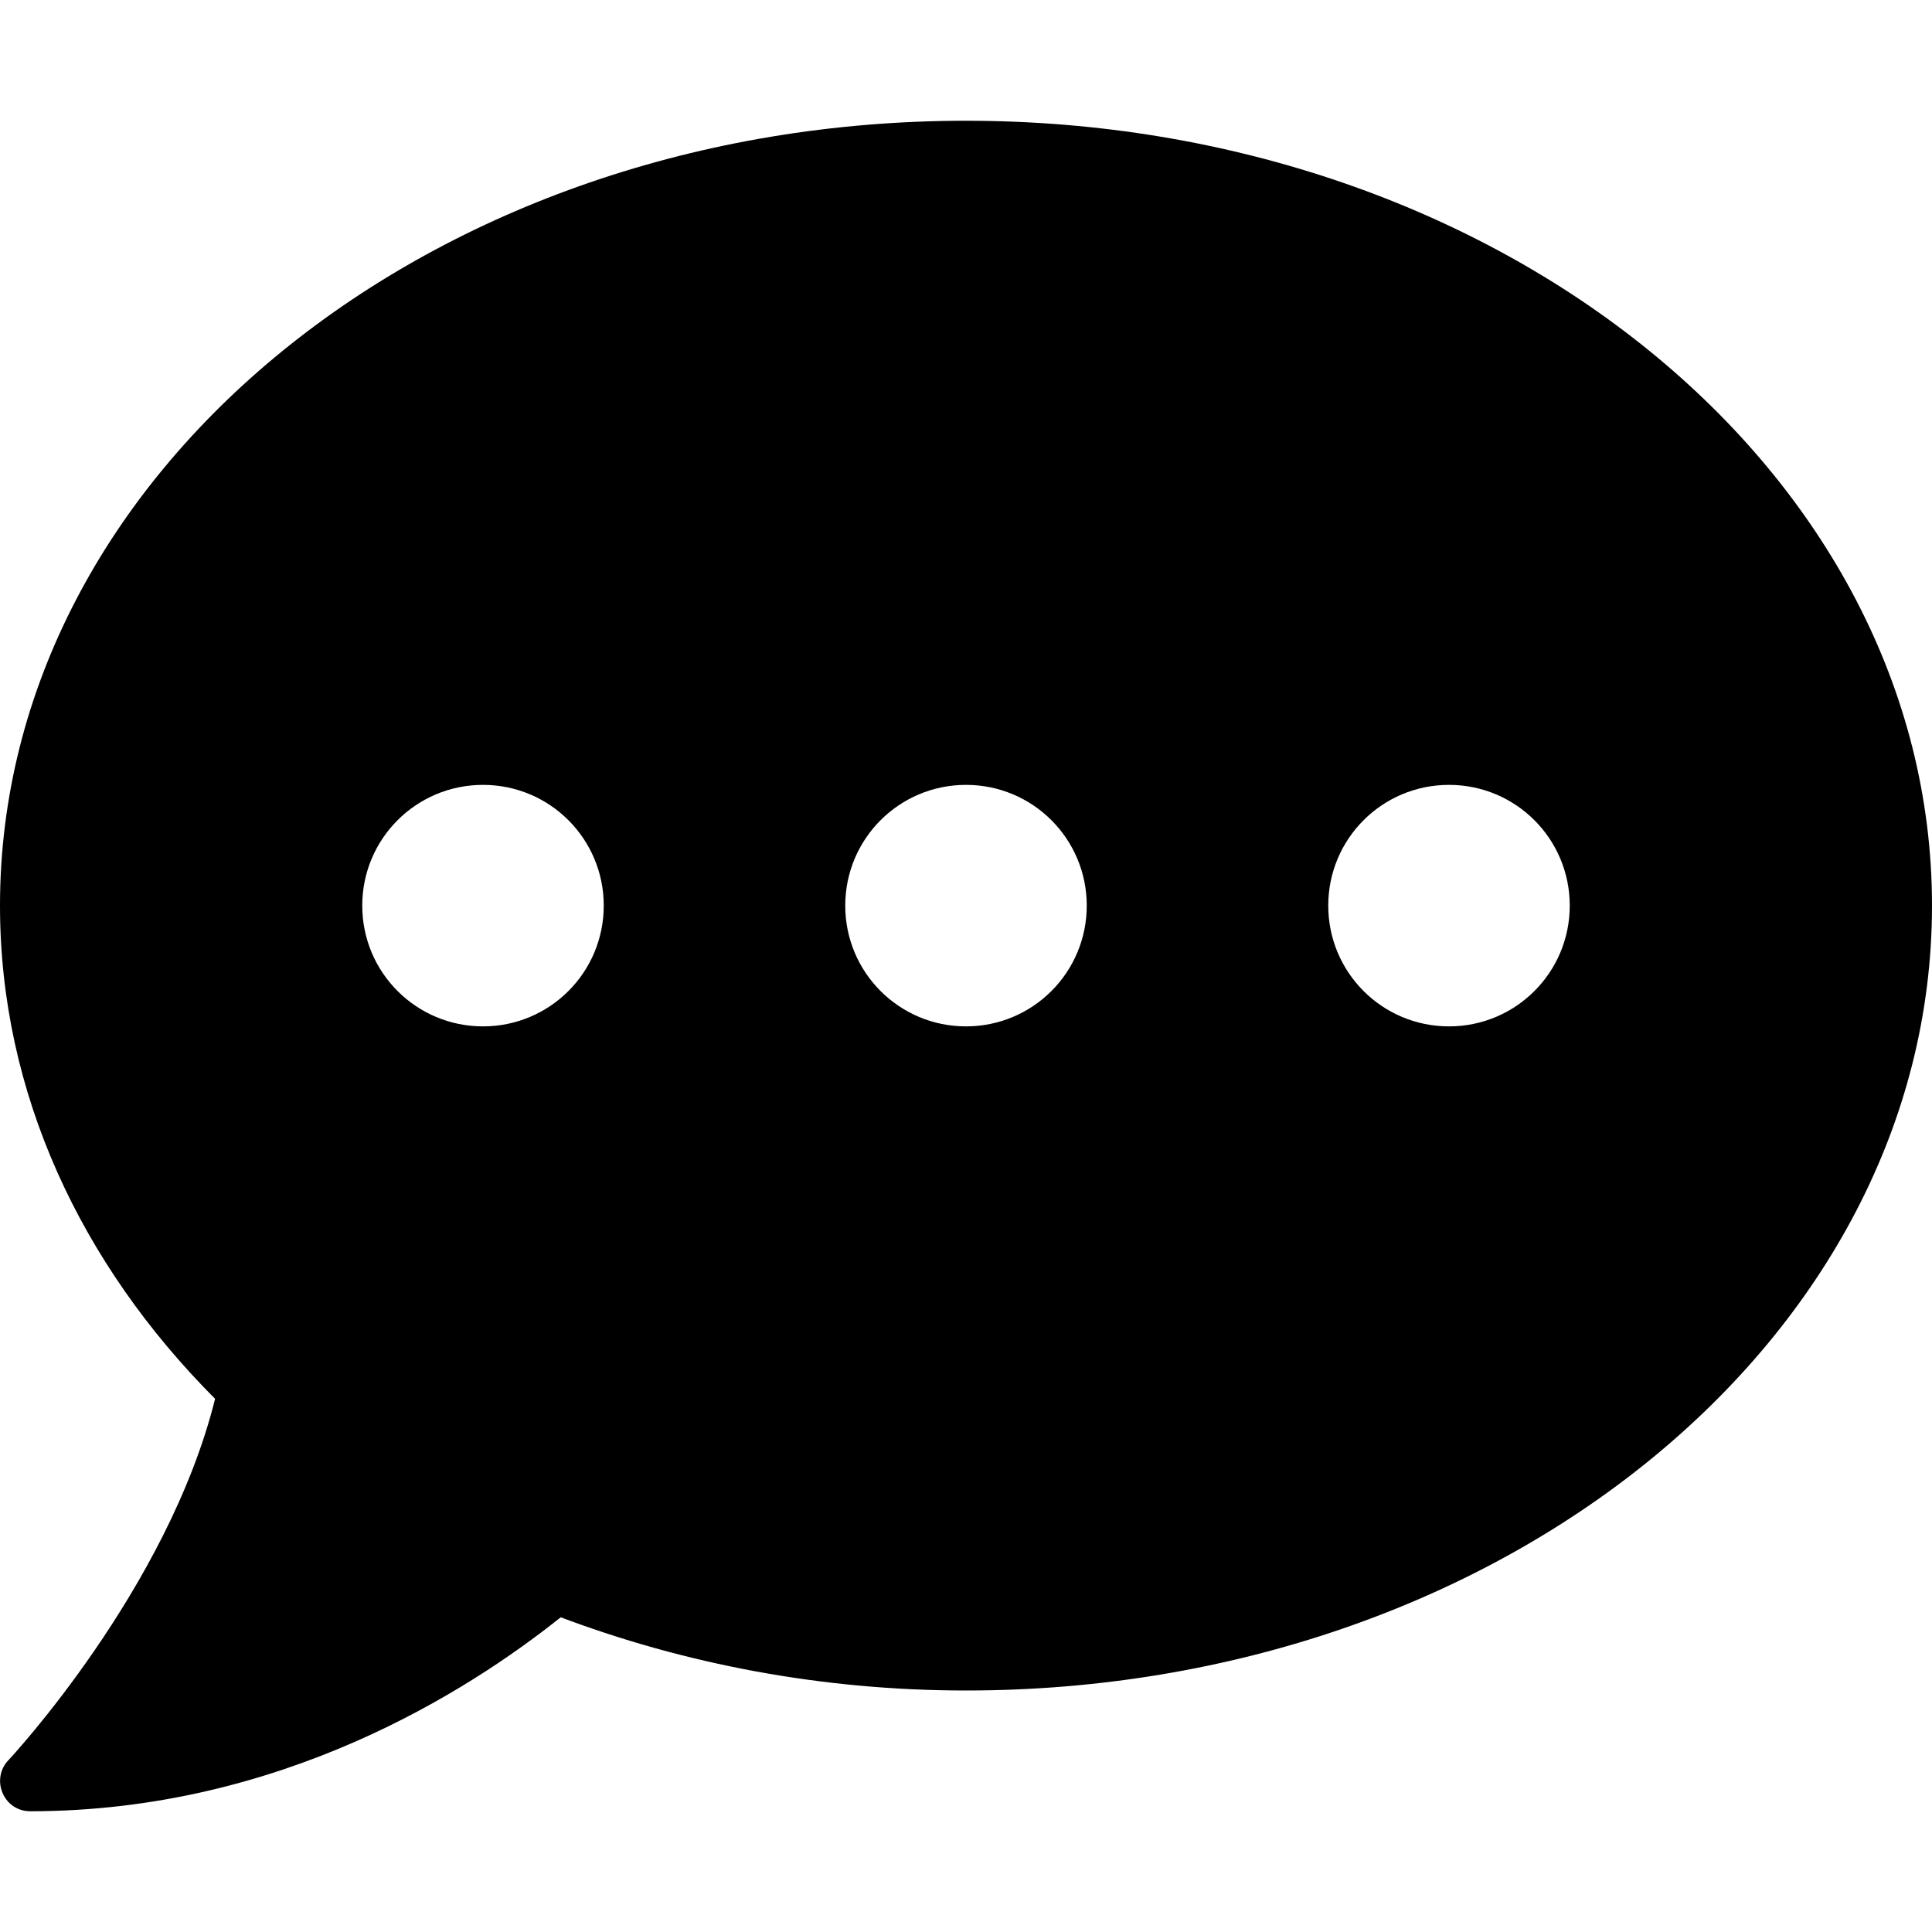
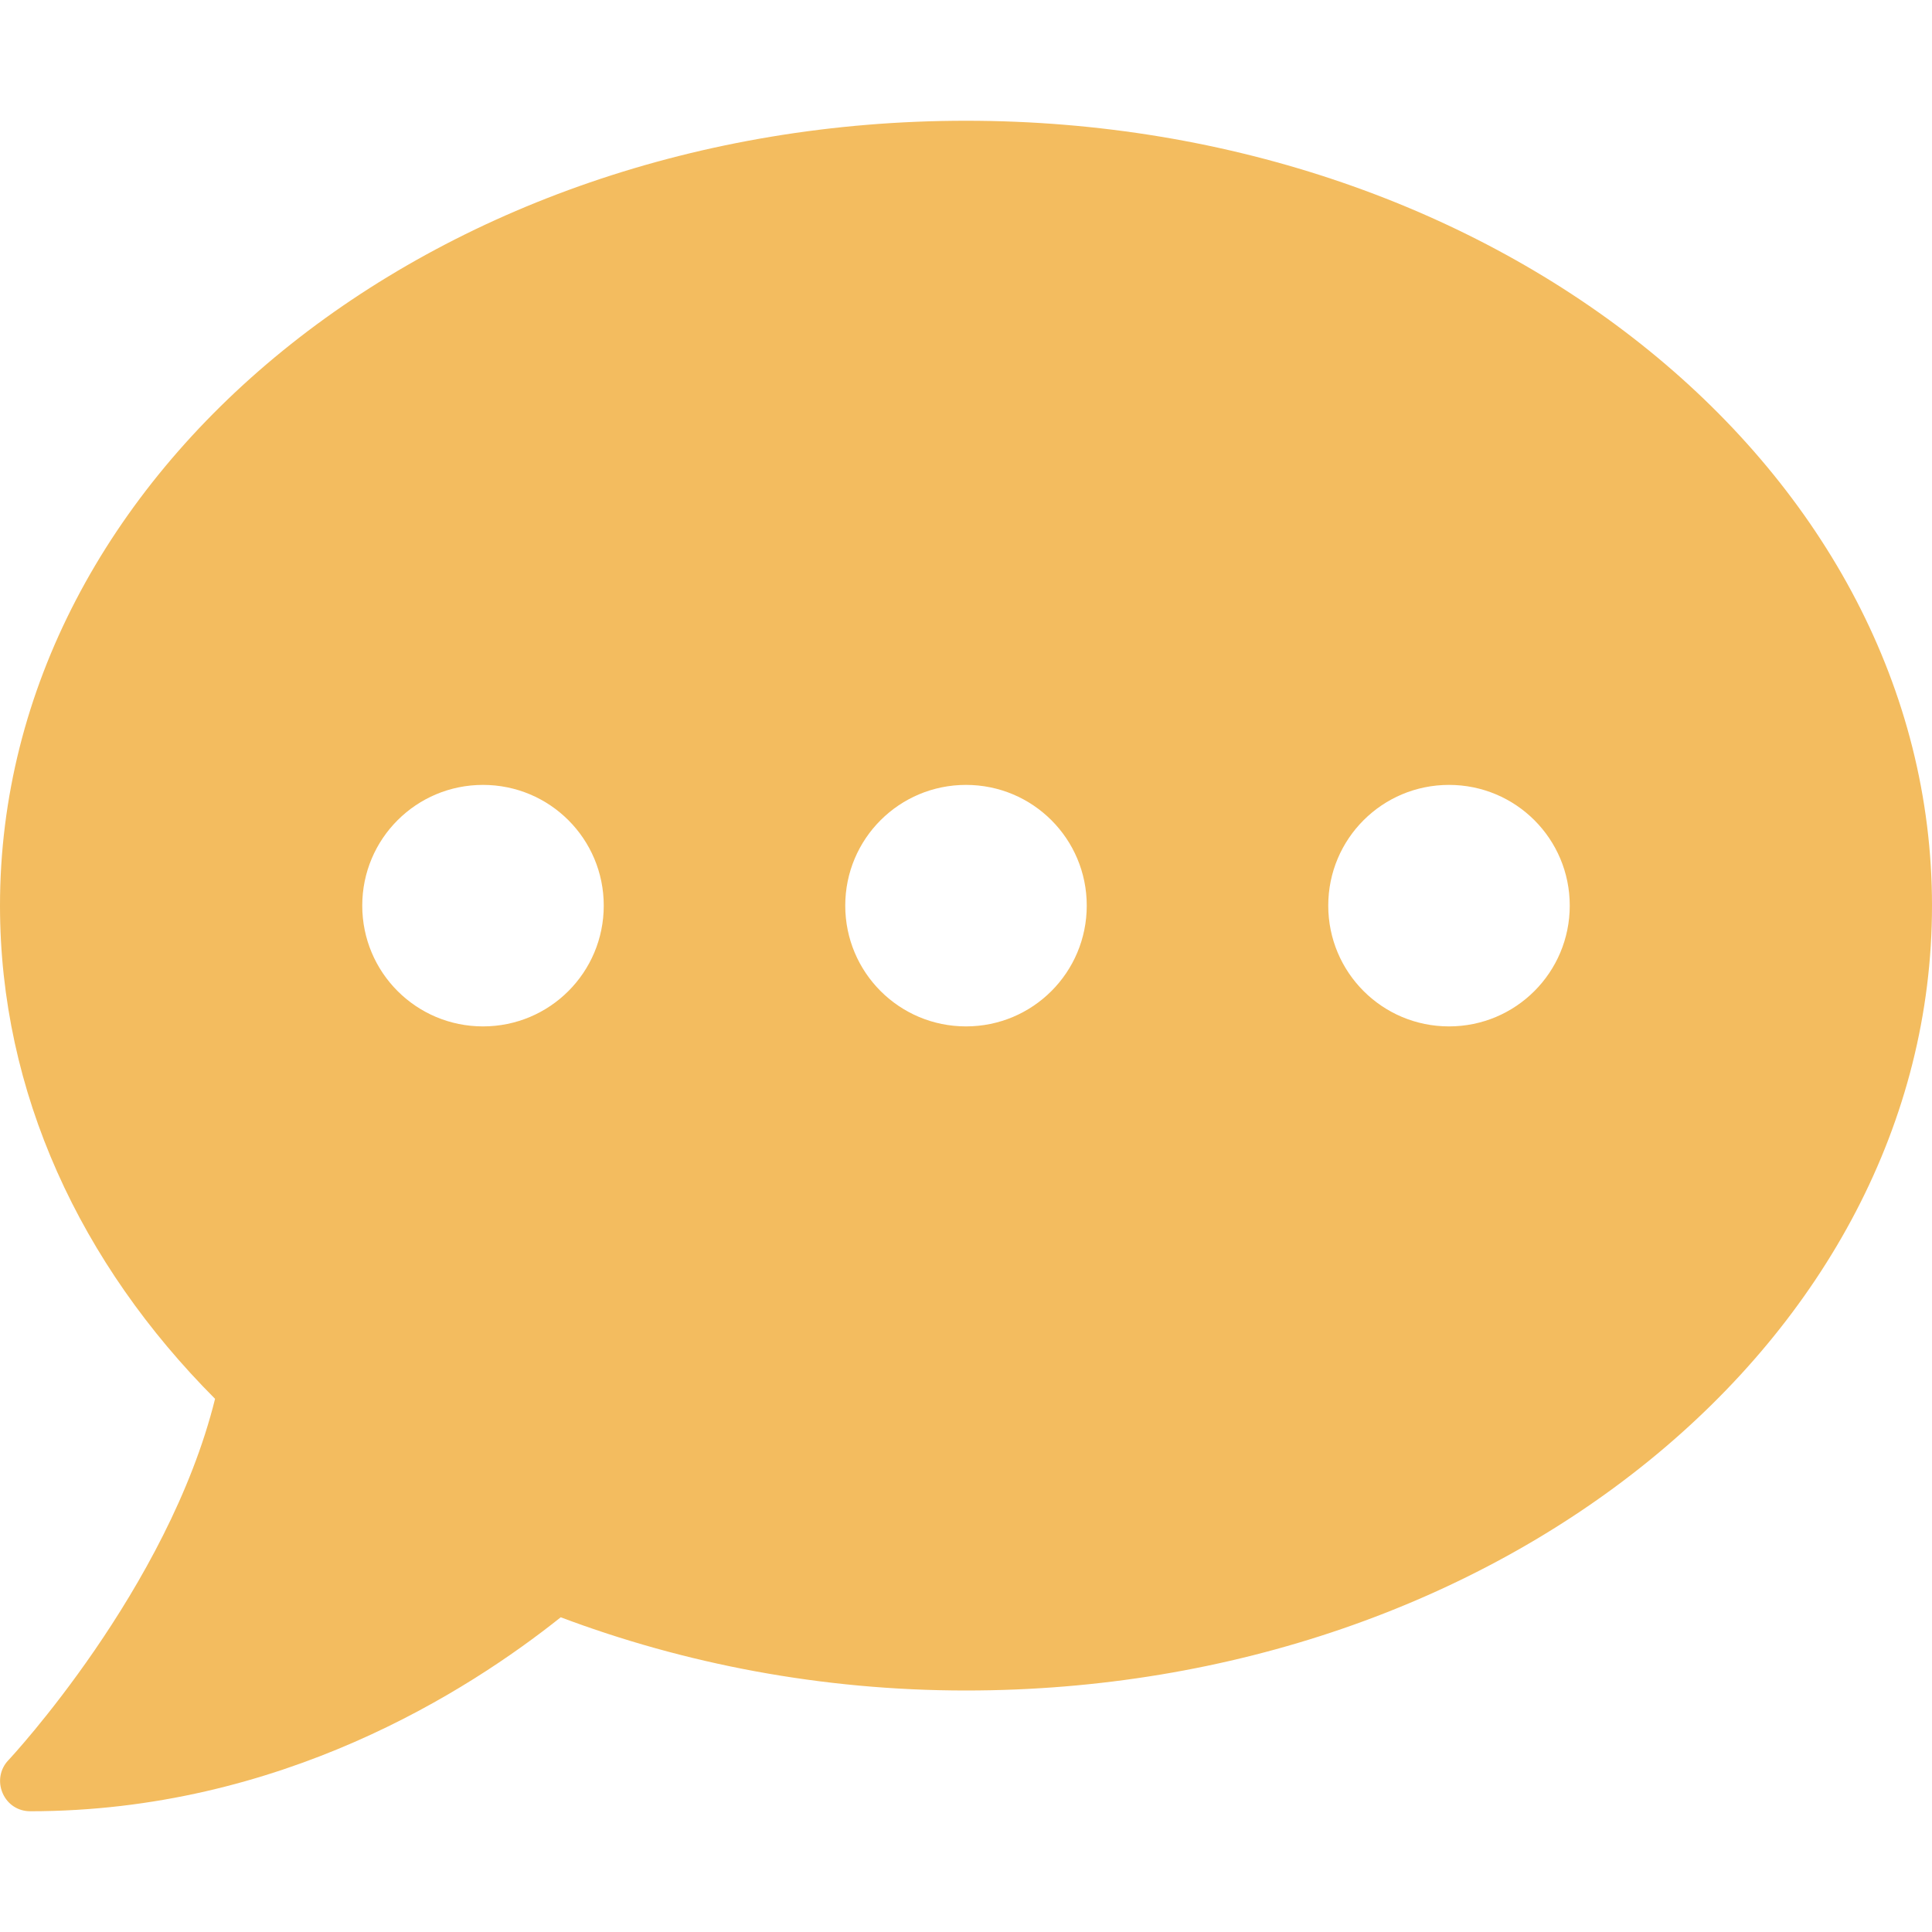
- <svg xmlns="http://www.w3.org/2000/svg" aria-hidden="true" focusable="false" data-prefix="fas" data-icon="comment-dots" class="svg-inline--fa fa-comment-dots fa-w-16" role="img" viewBox="0 0 512 512">
-   <path fill="currentColor" d="M256 32C114.6 32 0 125.1 0 240c0 49.6 21.4 95 57 130.7C44.5 421.1 2.7 466 2.2 466.5c-2.2 2.3-2.8 5.7-1.5 8.7S4.8 480 8 480c66.3 0 116-31.8 140.6-51.4 32.7 12.3 69 19.4 107.4 19.4 141.4 0 256-93.1 256-208S397.4 32 256 32zM128 272c-17.7 0-32-14.3-32-32s14.3-32 32-32 32 14.3 32 32-14.3 32-32 32zm128 0c-17.7 0-32-14.3-32-32s14.3-32 32-32 32 14.3 32 32-14.3 32-32 32zm128 0c-17.7 0-32-14.3-32-32s14.3-32 32-32 32 14.3 32 32-14.3 32-32 32z" />
+ <svg xmlns="http://www.w3.org/2000/svg" width="38" height="38" viewBox="0 0 38 38" fill="none">
+   <path d="M19 2.375C8.505 2.375 0 9.285 0 17.812C0 21.494 1.588 24.863 4.23 27.513C3.303 31.253 0.2 34.586 0.163 34.623C0 34.794 -0.045 35.046 0.052 35.269C0.148 35.491 0.356 35.625 0.594 35.625C5.514 35.625 9.203 33.265 11.029 31.81C13.456 32.723 16.15 33.25 19 33.25C29.494 33.25 38 26.34 38 17.812C38 9.285 29.494 2.375 19 2.375ZM9.5 20.188C8.186 20.188 7.125 19.126 7.125 17.812C7.125 16.499 8.186 15.438 9.5 15.438C10.814 15.438 11.875 16.499 11.875 17.812C11.875 19.126 10.814 20.188 9.5 20.188ZM19 20.188C17.686 20.188 16.625 19.126 16.625 17.812C16.625 16.499 17.686 15.438 19 15.438C20.314 15.438 21.375 16.499 21.375 17.812C21.375 19.126 20.314 20.188 19 20.188ZM28.5 20.188C27.186 20.188 26.125 19.126 26.125 17.812C26.125 16.499 27.186 15.438 28.5 15.438C29.814 15.438 30.875 16.499 30.875 17.812C30.875 19.126 29.814 20.188 28.5 20.188Z" fill="#F3BC5F" />
</svg>
